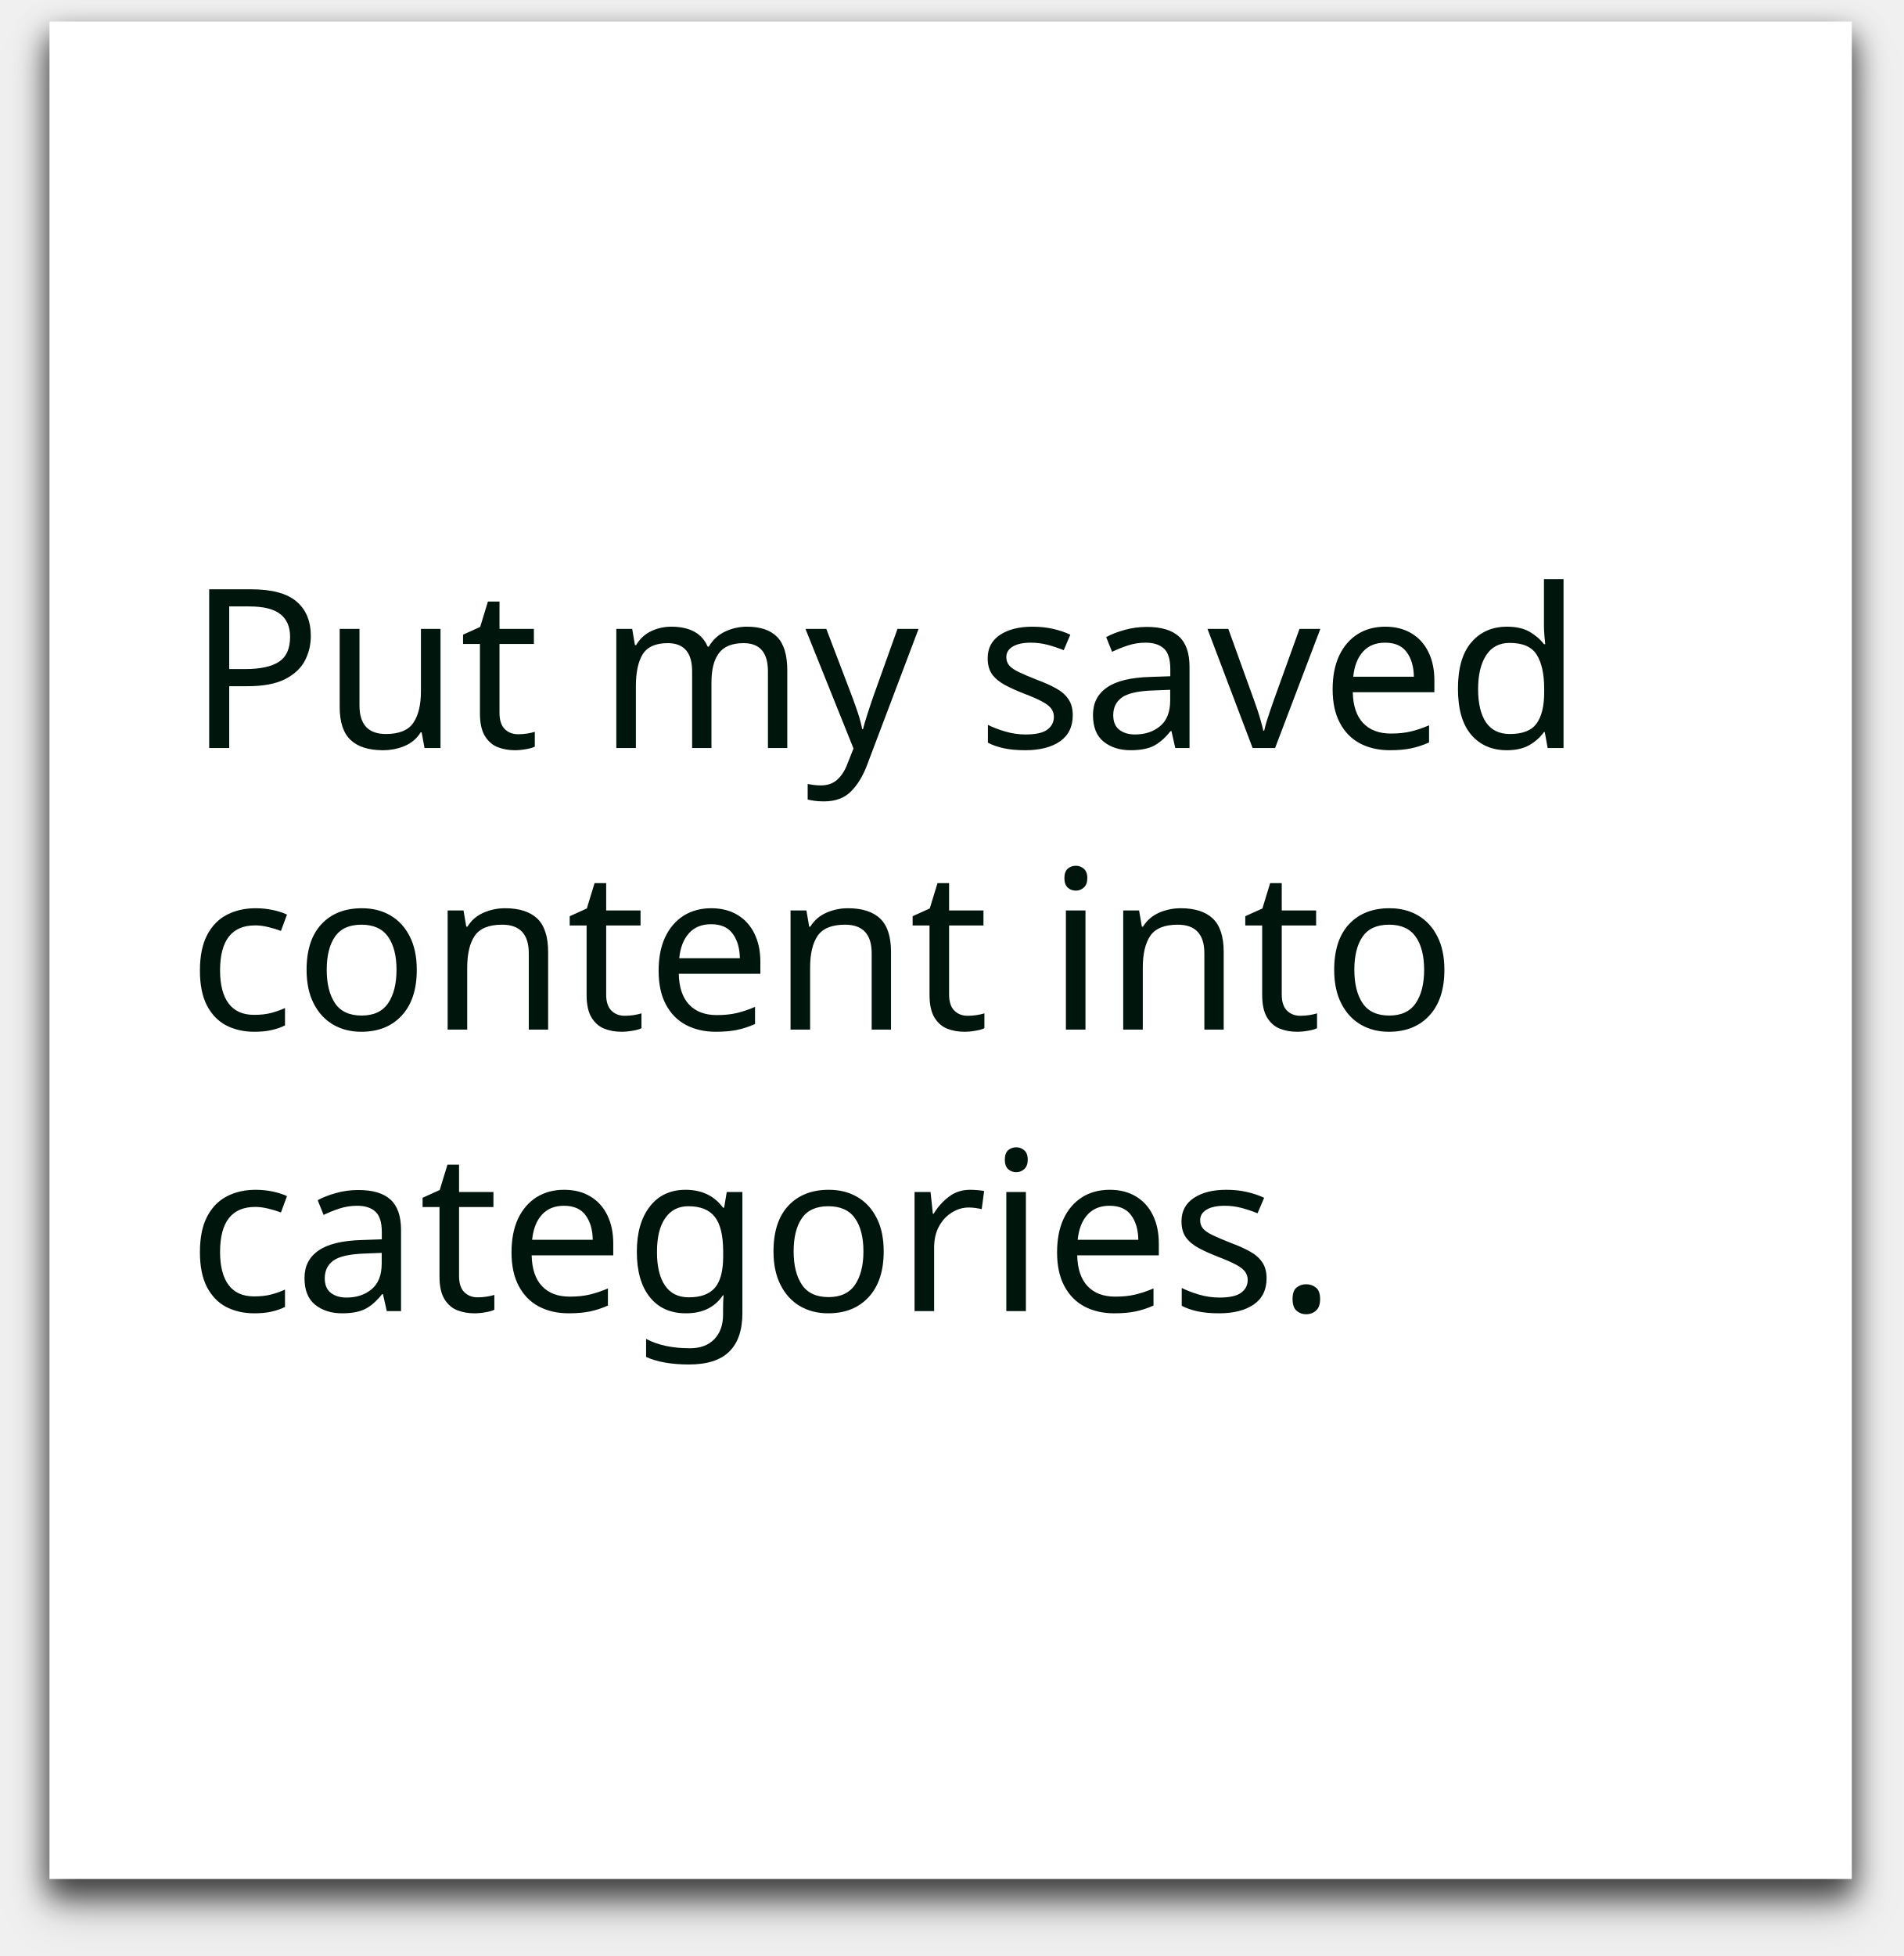
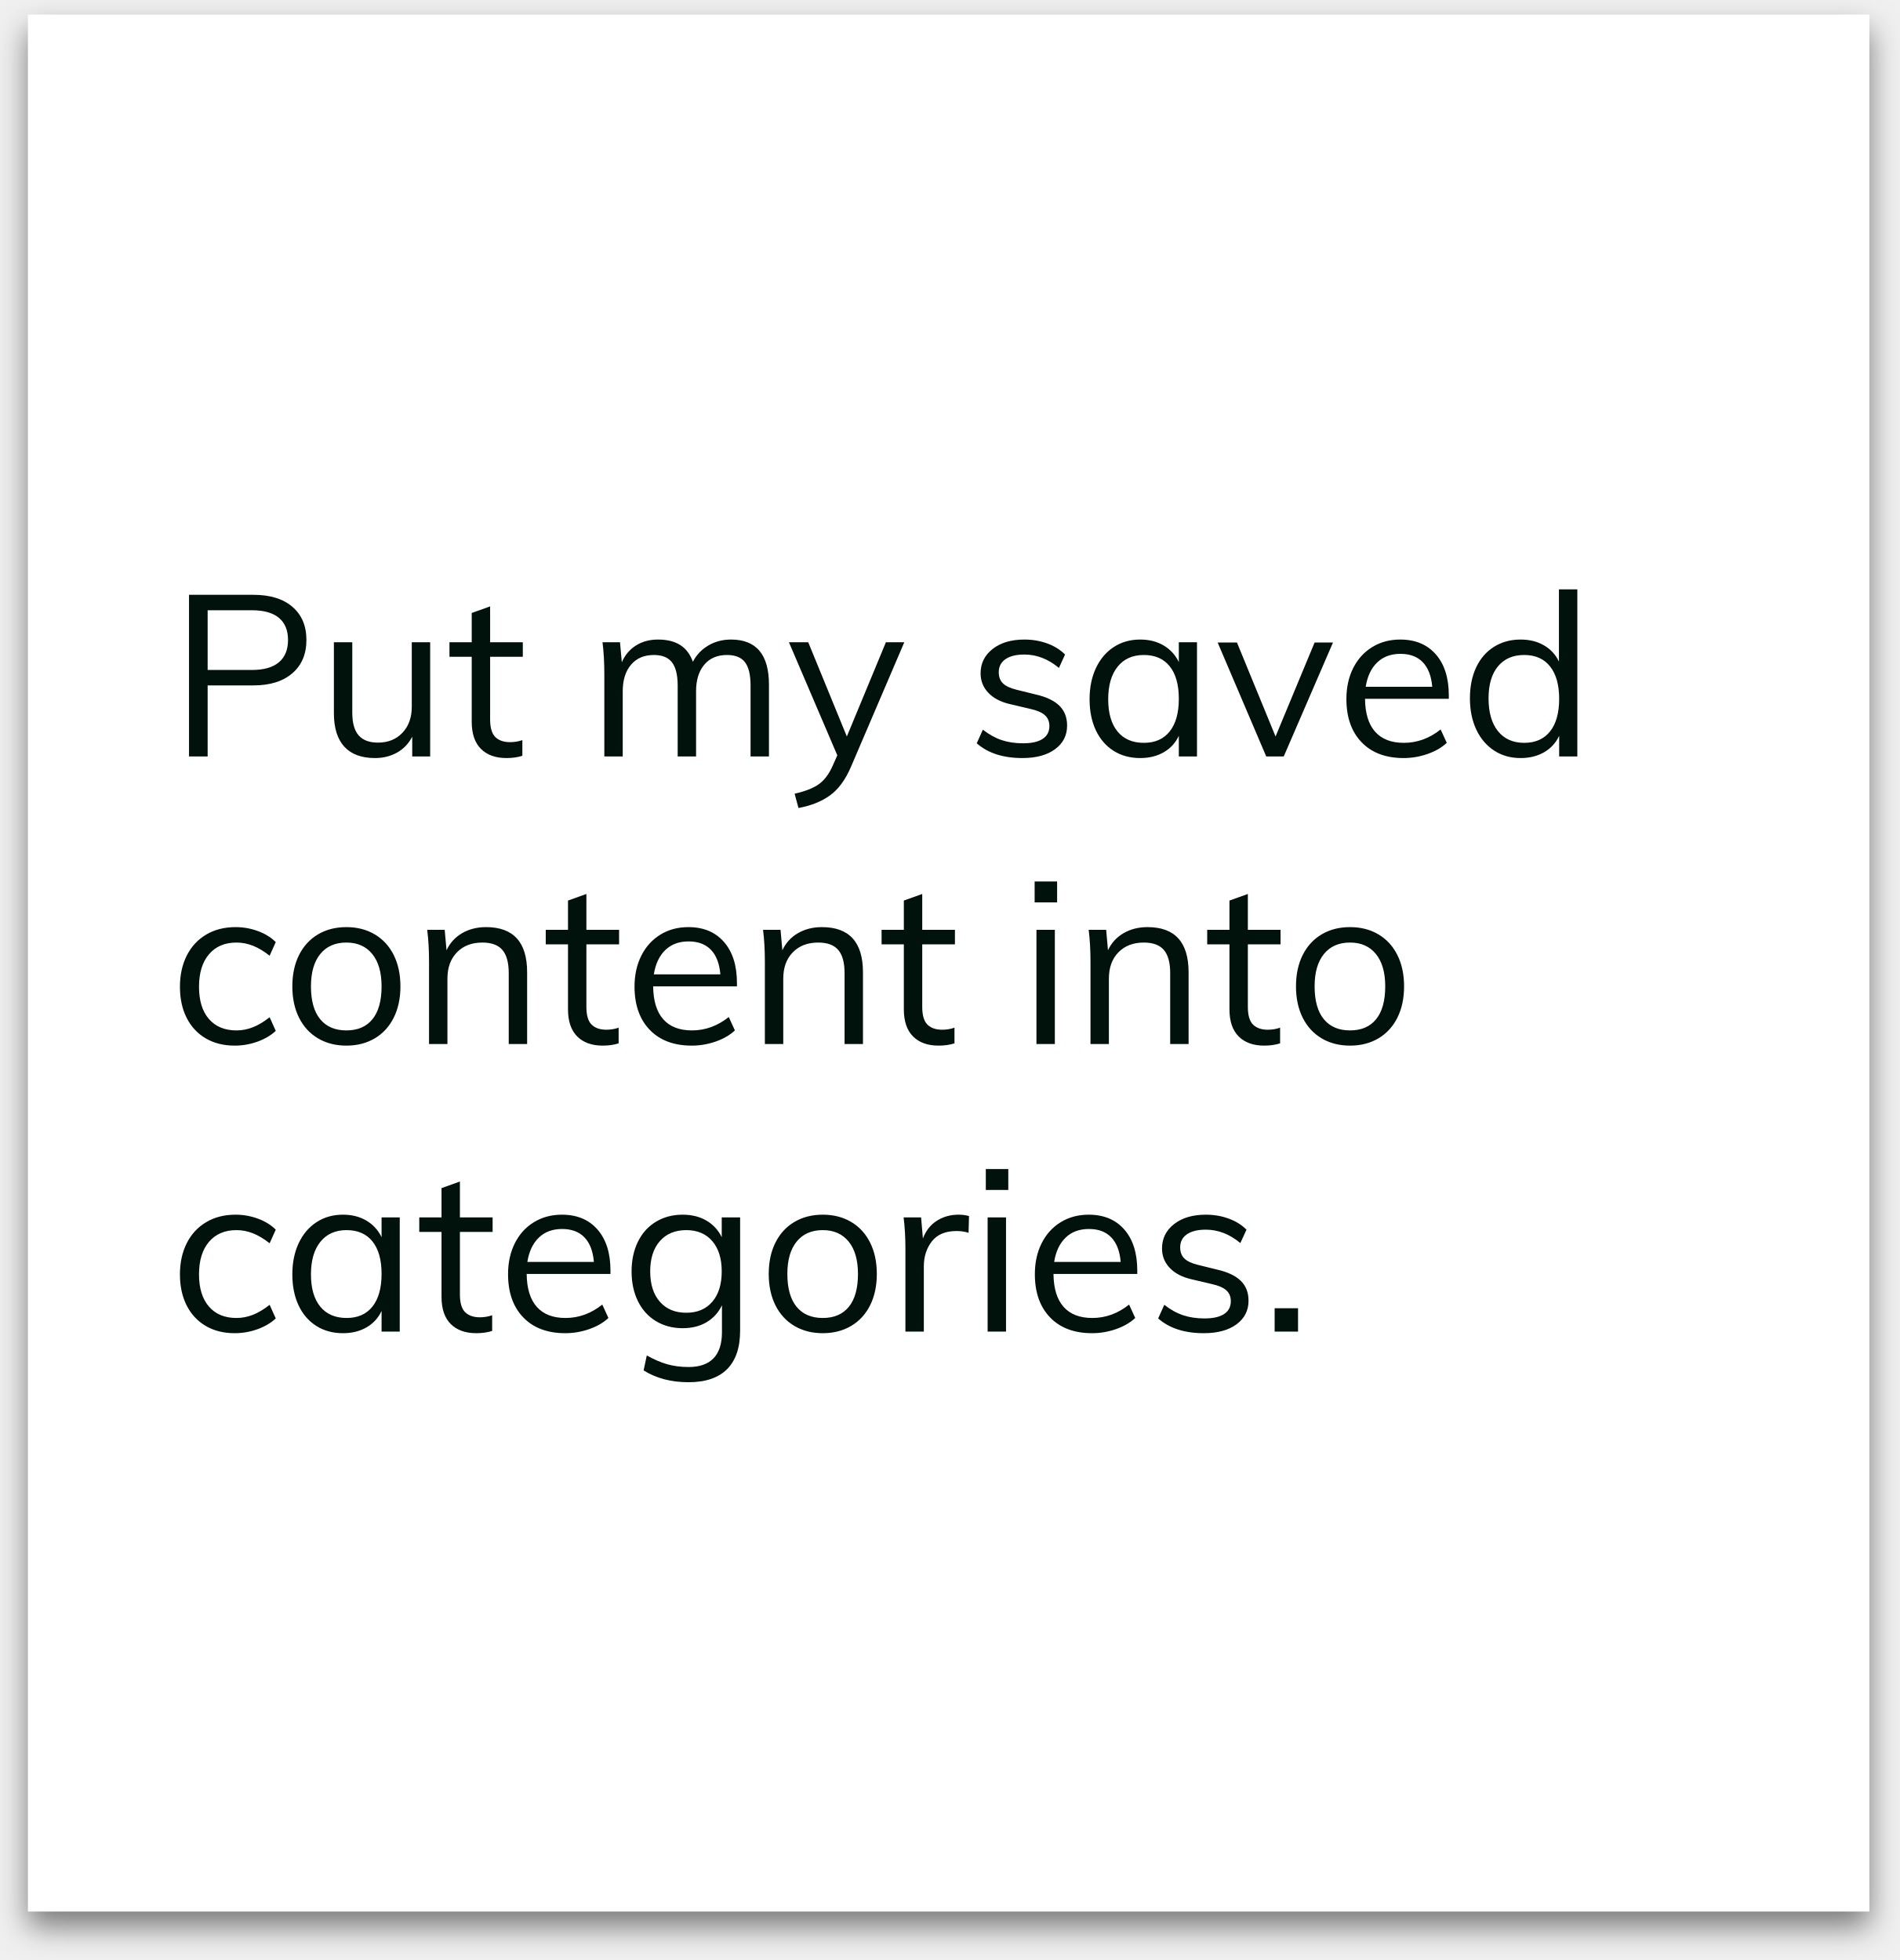
- <svg xmlns="http://www.w3.org/2000/svg" xmlns:xlink="http://www.w3.org/1999/xlink" width="257px" height="264px" viewBox="0 0 257 264" version="1.1">
+ <svg xmlns="http://www.w3.org/2000/svg" xmlns:xlink="http://www.w3.org/1999/xlink" width="251px" height="259px" viewBox="0 0 251 259" version="1.1">
  <defs>
-     <filter x="-6.6%" y="-5.6%" width="113.1%" height="112.7%" filterUnits="objectBoundingBox" id="filter-1">
-       <feOffset dx="0" dy="2" in="SourceAlpha" result="shadowOffsetOuter1" />
-       <feGaussianBlur stdDeviation="2" in="shadowOffsetOuter1" result="shadowBlurOuter1" />
-       <feColorMatrix values="0 0 0 0 0   0 0 0 0 0   0 0 0 0 0  0 0 0 0.5 0" type="matrix" in="shadowBlurOuter1" result="shadowMatrixOuter1" />
-       <feMerge>
-         <feMergeNode in="shadowMatrixOuter1" />
-         <feMergeNode in="SourceGraphic" />
-       </feMerge>
-     </filter>
-     <rect id="path-2" x="-2.84217094e-14" y="1.70530257e-13" width="243.289" height="250.676" />
-     <filter x="-2.9%" y="-2.0%" width="105.8%" height="105.6%" filterUnits="objectBoundingBox" id="filter-3">
+     <rect id="path-1" x="-2.84217094e-14" y="1.70530257e-13" width="243.289" height="250.676" />
+     <filter x="-2.9%" y="-2.0%" width="105.8%" height="105.6%" filterUnits="objectBoundingBox" id="filter-2">
      <feOffset dx="0" dy="2" in="SourceAlpha" result="shadowOffsetOuter1" />
      <feGaussianBlur stdDeviation="2" in="shadowOffsetOuter1" result="shadowBlurOuter1" />
      <feColorMatrix values="0 0 0 0 0   0 0 0 0 0   0 0 0 0 0  0 0 0 0.5 0" type="matrix" in="shadowBlurOuter1" />
    </filter>
  </defs>
-   <g id="Portfolio-Mockups---2" stroke="none" stroke-width="1" fill="none" fill-rule="evenodd">
-     <g id="D.Case-Study" transform="translate(-565, -3576)">
-       <g id="User-Stories" transform="translate(238, 3524)">
-         <g id="sticky2" filter="url(#filter-1)" transform="translate(333.6884, 54.92234)">
+   <g id="Portfolio-Images" stroke="none" stroke-width="1" fill="none" fill-rule="evenodd">
+     <g id="Artboard" transform="translate(-330, -53)">
+       <g id="User-Stories">
+         <g id="sticky2" transform="translate(333.6884, 54.92234)">
          <g id="Rectangle">
-             <use fill="black" fill-opacity="1" filter="url(#filter-3)" xlink:href="#path-2" />
-             <use fill="#FFFFFF" fill-rule="evenodd" xlink:href="#path-2" />
+             <use fill="black" fill-opacity="1" filter="url(#filter-2)" xlink:href="#path-1" />
+             <use fill="#FFFFFF" fill-rule="evenodd" xlink:href="#path-1" />
          </g>
-           <g id="us-2" transform="translate(18.64439, 67.83808)" fill="#00120B" font-family="Muli-Regular, Muli" font-size="30" font-weight="normal">
-             <text id="Put-my-saved-content">
-               <tspan x="0" y="30.201">Put my saved </tspan>
-               <tspan x="0" y="68.201">content into </tspan>
-               <tspan x="0" y="106.201">categories.</tspan>
-             </text>
+           <g id="us-2" transform="translate(18.64439, 67.83808)" fill="#00120B" fill-rule="nonzero">
+             <path d="M2.64,8.841 L11.16,8.841 C13.36,8.841 15.075,9.37 16.305,10.431 C17.535,11.491 18.15,12.95 18.15,14.811 C18.15,16.671 17.53,18.135 16.29,19.206 C15.05,20.276 13.34,20.811 11.16,20.811 L5.1,20.811 L5.1,30.201 L2.64,30.201 L2.64,8.841 Z M10.95,18.771 C12.53,18.771 13.72,18.431 14.52,17.751 C15.32,17.07 15.72,16.091 15.72,14.811 C15.72,13.53 15.32,12.556 14.52,11.886 C13.72,11.215 12.53,10.881 10.95,10.881 L5.1,10.881 L5.1,18.771 L10.95,18.771 Z M34.5,15.111 L34.5,30.201 L32.13,30.201 L32.13,27.591 C31.65,28.511 30.98,29.21 30.12,29.691 C29.26,30.171 28.29,30.411 27.21,30.411 C25.43,30.411 24.08,29.911 23.16,28.911 C22.24,27.91 21.78,26.431 21.78,24.471 L21.78,15.111 L24.21,15.111 L24.21,24.411 C24.21,25.771 24.49,26.77 25.05,27.411 C25.61,28.051 26.46,28.371 27.6,28.371 C28.94,28.371 30.02,27.936 30.84,27.066 C31.66,26.195 32.07,25.051 32.07,23.631 L32.07,15.111 L34.5,15.111 Z M42.42,17.031 L42.42,25.281 C42.42,26.401 42.65,27.185 43.11,27.636 C43.57,28.086 44.22,28.311 45.06,28.311 C45.62,28.311 46.16,28.221 46.68,28.041 L46.68,30.111 C46.06,30.311 45.36,30.411 44.58,30.411 C43.14,30.411 42.015,30.006 41.205,29.196 C40.395,28.385 39.99,27.191 39.99,25.611 L39.99,17.031 L37.05,17.031 L37.05,15.111 L39.99,15.111 L39.99,11.241 L42.42,10.371 L42.42,15.111 L46.74,15.111 L46.74,17.031 L42.42,17.031 Z M74.25,14.751 C77.59,14.751 79.26,16.74 79.26,20.721 L79.26,30.201 L76.83,30.201 L76.83,20.841 C76.83,19.42 76.585,18.391 76.095,17.751 C75.605,17.11 74.81,16.791 73.71,16.791 C72.43,16.791 71.43,17.22 70.71,18.081 C69.99,18.941 69.63,20.11 69.63,21.591 L69.63,30.201 L67.2,30.201 L67.2,20.841 C67.2,19.44 66.95,18.416 66.45,17.766 C65.95,17.115 65.15,16.791 64.05,16.791 C62.77,16.791 61.765,17.22 61.035,18.081 C60.305,18.941 59.94,20.11 59.94,21.591 L59.94,30.201 L57.51,30.201 L57.51,19.341 C57.51,17.78 57.43,16.371 57.27,15.111 L59.58,15.111 L59.82,17.751 C60.24,16.79 60.865,16.051 61.695,15.531 C62.525,15.01 63.49,14.751 64.59,14.751 C65.79,14.751 66.77,14.99 67.53,15.471 C68.29,15.951 68.85,16.69 69.21,17.691 C69.67,16.79 70.345,16.076 71.235,15.546 C72.125,15.015 73.13,14.751 74.25,14.751 Z M97.14,15.111 L90.09,31.581 C89.35,33.301 88.42,34.56 87.3,35.361 C86.18,36.161 84.8,36.711 83.16,37.011 L82.65,35.121 C84.07,34.801 85.145,34.376 85.875,33.846 C86.605,33.315 87.21,32.501 87.69,31.401 L88.29,30.051 L81.9,15.111 L84.45,15.111 L89.55,27.561 L94.71,15.111 L97.14,15.111 Z M112.74,30.411 C110.2,30.411 108.19,29.761 106.71,28.461 L107.52,26.661 C108.34,27.301 109.17,27.761 110.01,28.041 C110.85,28.321 111.79,28.461 112.83,28.461 C113.97,28.461 114.835,28.266 115.425,27.876 C116.015,27.485 116.31,26.921 116.31,26.181 C116.31,25.58 116.11,25.101 115.71,24.741 C115.31,24.381 114.65,24.101 113.73,23.901 L111.18,23.301 C109.92,23.021 108.945,22.521 108.255,21.801 C107.565,21.08 107.22,20.221 107.22,19.221 C107.22,17.9 107.75,16.826 108.81,15.996 C109.87,15.165 111.27,14.751 113.01,14.751 C114.07,14.751 115.07,14.921 116.01,15.261 C116.95,15.601 117.74,16.09 118.38,16.731 L117.57,18.501 C116.15,17.32 114.63,16.731 113.01,16.731 C111.93,16.731 111.095,16.935 110.505,17.346 C109.915,17.756 109.62,18.33 109.62,19.071 C109.62,19.691 109.805,20.18 110.175,20.541 C110.545,20.901 111.14,21.181 111.96,21.381 L114.51,22.011 C115.91,22.331 116.95,22.825 117.63,23.496 C118.31,24.166 118.65,25.04 118.65,26.121 C118.65,27.421 118.12,28.46 117.06,29.241 C116,30.021 114.56,30.411 112.74,30.411 Z M135.81,15.111 L135.81,30.201 L133.41,30.201 L133.41,27.471 C132.97,28.411 132.305,29.135 131.415,29.646 C130.525,30.156 129.49,30.411 128.31,30.411 C126.97,30.411 125.795,30.091 124.785,29.451 C123.775,28.81 122.995,27.906 122.445,26.736 C121.895,25.565 121.62,24.201 121.62,22.641 C121.62,21.08 121.9,19.706 122.46,18.516 C123.02,17.325 123.805,16.401 124.815,15.741 C125.825,15.08 126.99,14.751 128.31,14.751 C129.49,14.751 130.52,15.01 131.4,15.531 C132.28,16.051 132.95,16.78 133.41,17.721 L133.41,15.111 L135.81,15.111 Z M128.79,28.401 C130.27,28.401 131.41,27.896 132.21,26.886 C133.01,25.875 133.41,24.441 133.41,22.581 C133.41,20.72 133.01,19.291 132.21,18.291 C131.41,17.29 130.27,16.791 128.79,16.791 C127.31,16.791 126.155,17.305 125.325,18.336 C124.495,19.366 124.08,20.8 124.08,22.641 C124.08,24.481 124.49,25.9 125.31,26.901 C126.13,27.901 127.29,28.401 128.79,28.401 Z M151.35,15.141 L153.78,15.141 L147.27,30.201 L144.96,30.201 L138.54,15.141 L141.09,15.141 L146.19,27.561 L151.35,15.141 Z M169.08,22.581 L158.01,22.581 C158.03,24.501 158.475,25.95 159.345,26.931 C160.215,27.911 161.48,28.401 163.14,28.401 C164.9,28.401 166.52,27.811 168,26.631 L168.81,28.401 C168.15,29.021 167.305,29.511 166.275,29.871 C165.245,30.231 164.19,30.411 163.11,30.411 C160.75,30.411 158.9,29.716 157.56,28.326 C156.22,26.935 155.55,25.031 155.55,22.611 C155.55,21.07 155.85,19.706 156.45,18.516 C157.05,17.325 157.89,16.401 158.97,15.741 C160.05,15.08 161.28,14.751 162.66,14.751 C164.66,14.751 166.23,15.405 167.37,16.716 C168.51,18.026 169.08,19.83 169.08,22.131 L169.08,22.581 Z M162.69,16.641 C161.43,16.641 160.405,17.02 159.615,17.781 C158.825,18.541 158.32,19.61 158.1,20.991 L166.89,20.991 C166.77,19.57 166.355,18.491 165.645,17.751 C164.935,17.01 163.95,16.641 162.69,16.641 Z M186.06,8.121 L186.06,30.201 L183.66,30.201 L183.66,27.471 C183.22,28.411 182.555,29.135 181.665,29.646 C180.775,30.156 179.74,30.411 178.56,30.411 C177.24,30.411 176.075,30.081 175.065,29.421 C174.055,28.76 173.27,27.836 172.71,26.646 C172.15,25.455 171.87,24.081 171.87,22.521 C171.87,20.96 172.145,19.596 172.695,18.426 C173.245,17.255 174.03,16.351 175.05,15.711 C176.07,15.07 177.24,14.751 178.56,14.751 C179.74,14.751 180.77,15.005 181.65,15.516 C182.53,16.026 183.19,16.74 183.63,17.661 L183.63,8.121 L186.06,8.121 Z M179.04,28.401 C180.52,28.401 181.66,27.896 182.46,26.886 C183.26,25.875 183.66,24.441 183.66,22.581 C183.66,20.74 183.26,19.316 182.46,18.306 C181.66,17.295 180.52,16.791 179.04,16.791 C177.56,16.791 176.405,17.29 175.575,18.291 C174.745,19.291 174.33,20.7 174.33,22.521 C174.33,24.381 174.745,25.825 175.575,26.856 C176.405,27.886 177.56,28.401 179.04,28.401 Z M8.67,68.411 C7.21,68.411 5.935,68.091 4.845,67.451 C3.755,66.81 2.915,65.906 2.325,64.736 C1.735,63.565 1.44,62.201 1.44,60.641 C1.44,59.08 1.74,57.706 2.34,56.516 C2.94,55.325 3.795,54.401 4.905,53.741 C6.015,53.08 7.31,52.751 8.79,52.751 C9.81,52.751 10.795,52.925 11.745,53.276 C12.695,53.626 13.48,54.11 14.1,54.731 L13.29,56.531 C12.53,55.93 11.795,55.491 11.085,55.211 C10.375,54.931 9.65,54.791 8.91,54.791 C7.37,54.791 6.16,55.305 5.28,56.336 C4.4,57.366 3.96,58.8 3.96,60.641 C3.96,62.461 4.395,63.875 5.265,64.886 C6.135,65.896 7.35,66.401 8.91,66.401 C9.65,66.401 10.375,66.261 11.085,65.981 C11.795,65.701 12.53,65.261 13.29,64.661 L14.1,66.461 C13.46,67.061 12.655,67.535 11.685,67.886 C10.715,68.236 9.71,68.411 8.67,68.411 Z M23.43,68.411 C22.01,68.411 20.76,68.091 19.68,67.451 C18.6,66.81 17.765,65.901 17.175,64.721 C16.585,63.54 16.29,62.161 16.29,60.581 C16.29,59 16.585,57.621 17.175,56.441 C17.765,55.26 18.6,54.351 19.68,53.711 C20.76,53.07 22.01,52.751 23.43,52.751 C24.85,52.751 26.1,53.07 27.18,53.711 C28.26,54.351 29.095,55.26 29.685,56.441 C30.275,57.621 30.57,59 30.57,60.581 C30.57,62.161 30.275,63.54 29.685,64.721 C29.095,65.901 28.26,66.81 27.18,67.451 C26.1,68.091 24.85,68.411 23.43,68.411 Z M23.43,66.401 C24.93,66.401 26.08,65.906 26.88,64.916 C27.68,63.925 28.08,62.481 28.08,60.581 C28.08,58.74 27.67,57.316 26.85,56.306 C26.03,55.295 24.89,54.791 23.43,54.791 C21.95,54.791 20.8,55.295 19.98,56.306 C19.16,57.316 18.75,58.74 18.75,60.581 C18.75,62.481 19.155,63.925 19.965,64.916 C20.775,65.906 21.93,66.401 23.43,66.401 Z M41.88,52.751 C45.5,52.751 47.31,54.74 47.31,58.721 L47.31,68.201 L44.88,68.201 L44.88,58.841 C44.88,57.44 44.6,56.416 44.04,55.766 C43.48,55.115 42.6,54.791 41.4,54.791 C40,54.791 38.88,55.22 38.04,56.081 C37.2,56.941 36.78,58.1 36.78,59.561 L36.78,68.201 L34.35,68.201 L34.35,57.341 C34.35,55.78 34.27,54.371 34.11,53.111 L36.42,53.111 L36.66,55.811 C37.12,54.83 37.81,54.076 38.73,53.546 C39.65,53.015 40.7,52.751 41.88,52.751 Z M55.14,55.031 L55.14,63.281 C55.14,64.401 55.37,65.185 55.83,65.636 C56.29,66.086 56.94,66.311 57.78,66.311 C58.34,66.311 58.88,66.221 59.4,66.041 L59.4,68.111 C58.78,68.311 58.08,68.411 57.3,68.411 C55.86,68.411 54.735,68.006 53.925,67.196 C53.115,66.385 52.71,65.191 52.71,63.611 L52.71,55.031 L49.77,55.031 L49.77,53.111 L52.71,53.111 L52.71,49.241 L55.14,48.371 L55.14,53.111 L59.46,53.111 L59.46,55.031 L55.14,55.031 Z M75.03,60.581 L63.96,60.581 C63.98,62.501 64.425,63.95 65.295,64.931 C66.165,65.911 67.43,66.401 69.09,66.401 C70.85,66.401 72.47,65.811 73.95,64.631 L74.76,66.401 C74.1,67.021 73.255,67.51 72.225,67.871 C71.195,68.231 70.14,68.411 69.06,68.411 C66.7,68.411 64.85,67.716 63.51,66.326 C62.17,64.935 61.5,63.031 61.5,60.611 C61.5,59.07 61.8,57.706 62.4,56.516 C63,55.325 63.84,54.401 64.92,53.741 C66,53.08 67.23,52.751 68.61,52.751 C70.61,52.751 72.18,53.405 73.32,54.716 C74.46,56.026 75.03,57.83 75.03,60.131 L75.03,60.581 Z M68.64,54.641 C67.38,54.641 66.355,55.02 65.565,55.781 C64.775,56.541 64.27,57.61 64.05,58.991 L72.84,58.991 C72.72,57.57 72.305,56.491 71.595,55.751 C70.885,55.01 69.9,54.641 68.64,54.641 Z M86.25,52.751 C89.87,52.751 91.68,54.74 91.68,58.721 L91.68,68.201 L89.25,68.201 L89.25,58.841 C89.25,57.44 88.97,56.416 88.41,55.766 C87.85,55.115 86.97,54.791 85.77,54.791 C84.37,54.791 83.25,55.22 82.41,56.081 C81.57,56.941 81.15,58.1 81.15,59.561 L81.15,68.201 L78.72,68.201 L78.72,57.341 C78.72,55.78 78.64,54.371 78.48,53.111 L80.79,53.111 L81.03,55.811 C81.49,54.83 82.18,54.076 83.1,53.546 C84.02,53.015 85.07,52.751 86.25,52.751 Z M99.51,55.031 L99.51,63.281 C99.51,64.401 99.74,65.185 100.2,65.636 C100.66,66.086 101.31,66.311 102.15,66.311 C102.71,66.311 103.25,66.221 103.77,66.041 L103.77,68.111 C103.15,68.311 102.45,68.411 101.67,68.411 C100.23,68.411 99.105,68.006 98.295,67.196 C97.485,66.385 97.08,65.191 97.08,63.611 L97.08,55.031 L94.14,55.031 L94.14,53.111 L97.08,53.111 L97.08,49.241 L99.51,48.371 L99.51,53.111 L103.83,53.111 L103.83,55.031 L99.51,55.031 Z M114.6,68.201 L114.6,53.111 L117.03,53.111 L117.03,68.201 L114.6,68.201 Z M114.36,46.721 L117.33,46.721 L117.33,49.481 L114.36,49.481 L114.36,46.721 Z M129.27,52.751 C132.89,52.751 134.7,54.74 134.7,58.721 L134.7,68.201 L132.27,68.201 L132.27,58.841 C132.27,57.44 131.99,56.416 131.43,55.766 C130.87,55.115 129.99,54.791 128.79,54.791 C127.39,54.791 126.27,55.22 125.43,56.081 C124.59,56.941 124.17,58.1 124.17,59.561 L124.17,68.201 L121.74,68.201 L121.74,57.341 C121.74,55.78 121.66,54.371 121.5,53.111 L123.81,53.111 L124.05,55.811 C124.51,54.83 125.2,54.076 126.12,53.546 C127.04,53.015 128.09,52.751 129.27,52.751 Z M142.53,55.031 L142.53,63.281 C142.53,64.401 142.76,65.185 143.22,65.636 C143.68,66.086 144.33,66.311 145.17,66.311 C145.73,66.311 146.27,66.221 146.79,66.041 L146.79,68.111 C146.17,68.311 145.47,68.411 144.69,68.411 C143.25,68.411 142.125,68.006 141.315,67.196 C140.505,66.385 140.1,65.191 140.1,63.611 L140.1,55.031 L137.16,55.031 L137.16,53.111 L140.1,53.111 L140.1,49.241 L142.53,48.371 L142.53,53.111 L146.85,53.111 L146.85,55.031 L142.53,55.031 Z M156.03,68.411 C154.61,68.411 153.36,68.091 152.28,67.451 C151.2,66.81 150.365,65.901 149.775,64.721 C149.185,63.54 148.89,62.161 148.89,60.581 C148.89,59 149.185,57.621 149.775,56.441 C150.365,55.26 151.2,54.351 152.28,53.711 C153.36,53.07 154.61,52.751 156.03,52.751 C157.45,52.751 158.7,53.07 159.78,53.711 C160.86,54.351 161.695,55.26 162.285,56.441 C162.875,57.621 163.17,59 163.17,60.581 C163.17,62.161 162.875,63.54 162.285,64.721 C161.695,65.901 160.86,66.81 159.78,67.451 C158.7,68.091 157.45,68.411 156.03,68.411 Z M156.03,66.401 C157.53,66.401 158.68,65.906 159.48,64.916 C160.28,63.925 160.68,62.481 160.68,60.581 C160.68,58.74 160.27,57.316 159.45,56.306 C158.63,55.295 157.49,54.791 156.03,54.791 C154.55,54.791 153.4,55.295 152.58,56.306 C151.76,57.316 151.35,58.74 151.35,60.581 C151.35,62.481 151.755,63.925 152.565,64.916 C153.375,65.906 154.53,66.401 156.03,66.401 Z M8.67,106.411 C7.21,106.411 5.935,106.091 4.845,105.451 C3.755,104.81 2.915,103.906 2.325,102.736 C1.735,101.565 1.44,100.201 1.44,98.641 C1.44,97.08 1.74,95.706 2.34,94.516 C2.94,93.325 3.795,92.401 4.905,91.741 C6.015,91.08 7.31,90.751 8.79,90.751 C9.81,90.751 10.795,90.925 11.745,91.276 C12.695,91.626 13.48,92.11 14.1,92.731 L13.29,94.531 C12.53,93.93 11.795,93.491 11.085,93.211 C10.375,92.931 9.65,92.791 8.91,92.791 C7.37,92.791 6.16,93.305 5.28,94.336 C4.4,95.366 3.96,96.8 3.96,98.641 C3.96,100.461 4.395,101.875 5.265,102.886 C6.135,103.896 7.35,104.401 8.91,104.401 C9.65,104.401 10.375,104.261 11.085,103.981 C11.795,103.701 12.53,103.261 13.29,102.661 L14.1,104.461 C13.46,105.061 12.655,105.535 11.685,105.886 C10.715,106.236 9.71,106.411 8.67,106.411 Z M30.48,91.111 L30.48,106.201 L28.08,106.201 L28.08,103.471 C27.64,104.411 26.975,105.135 26.085,105.646 C25.195,106.156 24.16,106.411 22.98,106.411 C21.64,106.411 20.465,106.091 19.455,105.451 C18.445,104.81 17.665,103.906 17.115,102.736 C16.565,101.565 16.29,100.201 16.29,98.641 C16.29,97.08 16.57,95.706 17.13,94.516 C17.69,93.325 18.475,92.401 19.485,91.741 C20.495,91.08 21.66,90.751 22.98,90.751 C24.16,90.751 25.19,91.01 26.07,91.531 C26.95,92.051 27.62,92.78 28.08,93.721 L28.08,91.111 L30.48,91.111 Z M23.46,104.401 C24.94,104.401 26.08,103.896 26.88,102.886 C27.68,101.875 28.08,100.441 28.08,98.581 C28.08,96.72 27.68,95.291 26.88,94.291 C26.08,93.29 24.94,92.791 23.46,92.791 C21.98,92.791 20.825,93.305 19.995,94.336 C19.165,95.366 18.75,96.8 18.75,98.641 C18.75,100.481 19.16,101.9 19.98,102.901 C20.8,103.901 21.96,104.401 23.46,104.401 Z M38.43,93.031 L38.43,101.281 C38.43,102.401 38.66,103.186 39.12,103.636 C39.58,104.086 40.23,104.311 41.07,104.311 C41.63,104.311 42.17,104.221 42.69,104.041 L42.69,106.111 C42.07,106.311 41.37,106.411 40.59,106.411 C39.15,106.411 38.025,106.006 37.215,105.196 C36.405,104.385 36,103.191 36,101.611 L36,93.031 L33.06,93.031 L33.06,91.111 L36,91.111 L36,87.241 L38.43,86.371 L38.43,91.111 L42.75,91.111 L42.75,93.031 L38.43,93.031 Z M58.32,98.581 L47.25,98.581 C47.27,100.501 47.715,101.95 48.585,102.931 C49.455,103.911 50.72,104.401 52.38,104.401 C54.14,104.401 55.76,103.811 57.24,102.631 L58.05,104.401 C57.39,105.021 56.545,105.51 55.515,105.871 C54.485,106.231 53.43,106.411 52.35,106.411 C49.99,106.411 48.14,105.716 46.8,104.326 C45.46,102.935 44.79,101.031 44.79,98.611 C44.79,97.07 45.09,95.706 45.69,94.516 C46.29,93.325 47.13,92.401 48.21,91.741 C49.29,91.08 50.52,90.751 51.9,90.751 C53.9,90.751 55.47,91.405 56.61,92.716 C57.75,94.026 58.32,95.83 58.32,98.131 L58.32,98.581 Z M51.93,92.641 C50.67,92.641 49.645,93.02 48.855,93.781 C48.065,94.541 47.56,95.61 47.34,96.991 L56.13,96.991 C56.01,95.57 55.595,94.491 54.885,93.751 C54.175,93.01 53.19,92.641 51.93,92.641 Z M75.45,91.111 L75.45,106.081 C75.45,108.321 74.875,110.015 73.725,111.166 C72.575,112.316 70.88,112.891 68.64,112.891 C66.34,112.891 64.36,112.371 62.7,111.331 L63.12,109.351 C64.08,109.891 64.985,110.281 65.835,110.521 C66.685,110.761 67.62,110.881 68.64,110.881 C70.1,110.881 71.2,110.496 71.94,109.726 C72.68,108.955 73.05,107.811 73.05,106.291 L73.05,102.721 C72.59,103.681 71.915,104.425 71.025,104.956 C70.135,105.486 69.08,105.751 67.86,105.751 C66.54,105.751 65.365,105.441 64.335,104.821 C63.305,104.2 62.51,103.321 61.95,102.181 C61.39,101.04 61.11,99.731 61.11,98.251 C61.11,96.77 61.39,95.461 61.95,94.321 C62.51,93.18 63.305,92.301 64.335,91.681 C65.365,91.06 66.54,90.751 67.86,90.751 C69.06,90.751 70.105,91.01 70.995,91.531 C71.885,92.051 72.56,92.78 73.02,93.721 L73.02,91.111 L75.45,91.111 Z M68.34,103.711 C69.8,103.711 70.945,103.226 71.775,102.256 C72.605,101.285 73.02,99.951 73.02,98.251 C73.02,96.55 72.605,95.216 71.775,94.246 C70.945,93.275 69.8,92.791 68.34,92.791 C66.86,92.791 65.695,93.275 64.845,94.246 C63.995,95.216 63.57,96.55 63.57,98.251 C63.57,99.951 63.995,101.285 64.845,102.256 C65.695,103.226 66.86,103.711 68.34,103.711 Z M86.37,106.411 C84.95,106.411 83.7,106.091 82.62,105.451 C81.54,104.81 80.705,103.901 80.115,102.721 C79.525,101.54 79.23,100.161 79.23,98.581 C79.23,97 79.525,95.621 80.115,94.441 C80.705,93.26 81.54,92.351 82.62,91.711 C83.7,91.07 84.95,90.751 86.37,90.751 C87.79,90.751 89.04,91.07 90.12,91.711 C91.2,92.351 92.035,93.26 92.625,94.441 C93.215,95.621 93.51,97 93.51,98.581 C93.51,100.161 93.215,101.54 92.625,102.721 C92.035,103.901 91.2,104.81 90.12,105.451 C89.04,106.091 87.79,106.411 86.37,106.411 Z M86.37,104.401 C87.87,104.401 89.02,103.906 89.82,102.916 C90.62,101.925 91.02,100.481 91.02,98.581 C91.02,96.74 90.61,95.316 89.79,94.306 C88.97,93.295 87.83,92.791 86.37,92.791 C84.89,92.791 83.74,93.295 82.92,94.306 C82.1,95.316 81.69,96.74 81.69,98.581 C81.69,100.481 82.095,101.925 82.905,102.916 C83.715,103.906 84.87,104.401 86.37,104.401 Z M104.31,90.751 C104.81,90.751 105.27,90.811 105.69,90.931 L105.63,93.151 C105.17,92.991 104.64,92.911 104.04,92.911 C102.58,92.911 101.495,93.365 100.785,94.276 C100.075,95.186 99.72,96.29 99.72,97.591 L99.72,106.201 L97.29,106.201 L97.29,95.341 C97.29,93.78 97.21,92.371 97.05,91.111 L99.36,91.111 L99.6,93.901 C99.98,92.88 100.59,92.101 101.43,91.561 C102.27,91.02 103.23,90.751 104.31,90.751 Z M108.15,106.201 L108.15,91.111 L110.58,91.111 L110.58,106.201 L108.15,106.201 Z M107.91,84.721 L110.88,84.721 L110.88,87.481 L107.91,87.481 L107.91,84.721 Z M127.92,98.581 L116.85,98.581 C116.87,100.501 117.315,101.95 118.185,102.931 C119.055,103.911 120.32,104.401 121.98,104.401 C123.74,104.401 125.36,103.811 126.84,102.631 L127.65,104.401 C126.99,105.021 126.145,105.51 125.115,105.871 C124.085,106.231 123.03,106.411 121.95,106.411 C119.59,106.411 117.74,105.716 116.4,104.326 C115.06,102.935 114.39,101.031 114.39,98.611 C114.39,97.07 114.69,95.706 115.29,94.516 C115.89,93.325 116.73,92.401 117.81,91.741 C118.89,91.08 120.12,90.751 121.5,90.751 C123.5,90.751 125.07,91.405 126.21,92.716 C127.35,94.026 127.92,95.83 127.92,98.131 L127.92,98.581 Z M121.53,92.641 C120.27,92.641 119.245,93.02 118.455,93.781 C117.665,94.541 117.16,95.61 116.94,96.991 L125.73,96.991 C125.61,95.57 125.195,94.491 124.485,93.751 C123.775,93.01 122.79,92.641 121.53,92.641 Z M136.71,106.411 C134.17,106.411 132.16,105.761 130.68,104.461 L131.49,102.661 C132.31,103.301 133.14,103.76 133.98,104.041 C134.82,104.321 135.76,104.461 136.8,104.461 C137.94,104.461 138.805,104.266 139.395,103.876 C139.985,103.486 140.28,102.921 140.28,102.181 C140.28,101.58 140.08,101.101 139.68,100.741 C139.28,100.38 138.62,100.101 137.7,99.901 L135.15,99.301 C133.89,99.021 132.915,98.521 132.225,97.801 C131.535,97.08 131.19,96.221 131.19,95.221 C131.19,93.9 131.72,92.826 132.78,91.996 C133.84,91.165 135.24,90.751 136.98,90.751 C138.04,90.751 139.04,90.921 139.98,91.261 C140.92,91.601 141.71,92.09 142.35,92.731 L141.54,94.501 C140.12,93.32 138.6,92.731 136.98,92.731 C135.9,92.731 135.065,92.935 134.475,93.346 C133.885,93.756 133.59,94.33 133.59,95.071 C133.59,95.691 133.775,96.18 134.145,96.541 C134.515,96.901 135.11,97.181 135.93,97.381 L138.48,98.011 C139.88,98.331 140.92,98.825 141.6,99.496 C142.28,100.166 142.62,101.04 142.62,102.121 C142.62,103.421 142.09,104.46 141.03,105.241 C139.97,106.021 138.53,106.411 136.71,106.411 Z M146.07,103.111 L149.16,103.111 L149.16,106.201 L146.07,106.201 L146.07,103.111 Z" id="Putmysavedcontentintocategories." />
          </g>
        </g>
      </g>
    </g>
  </g>
</svg>
